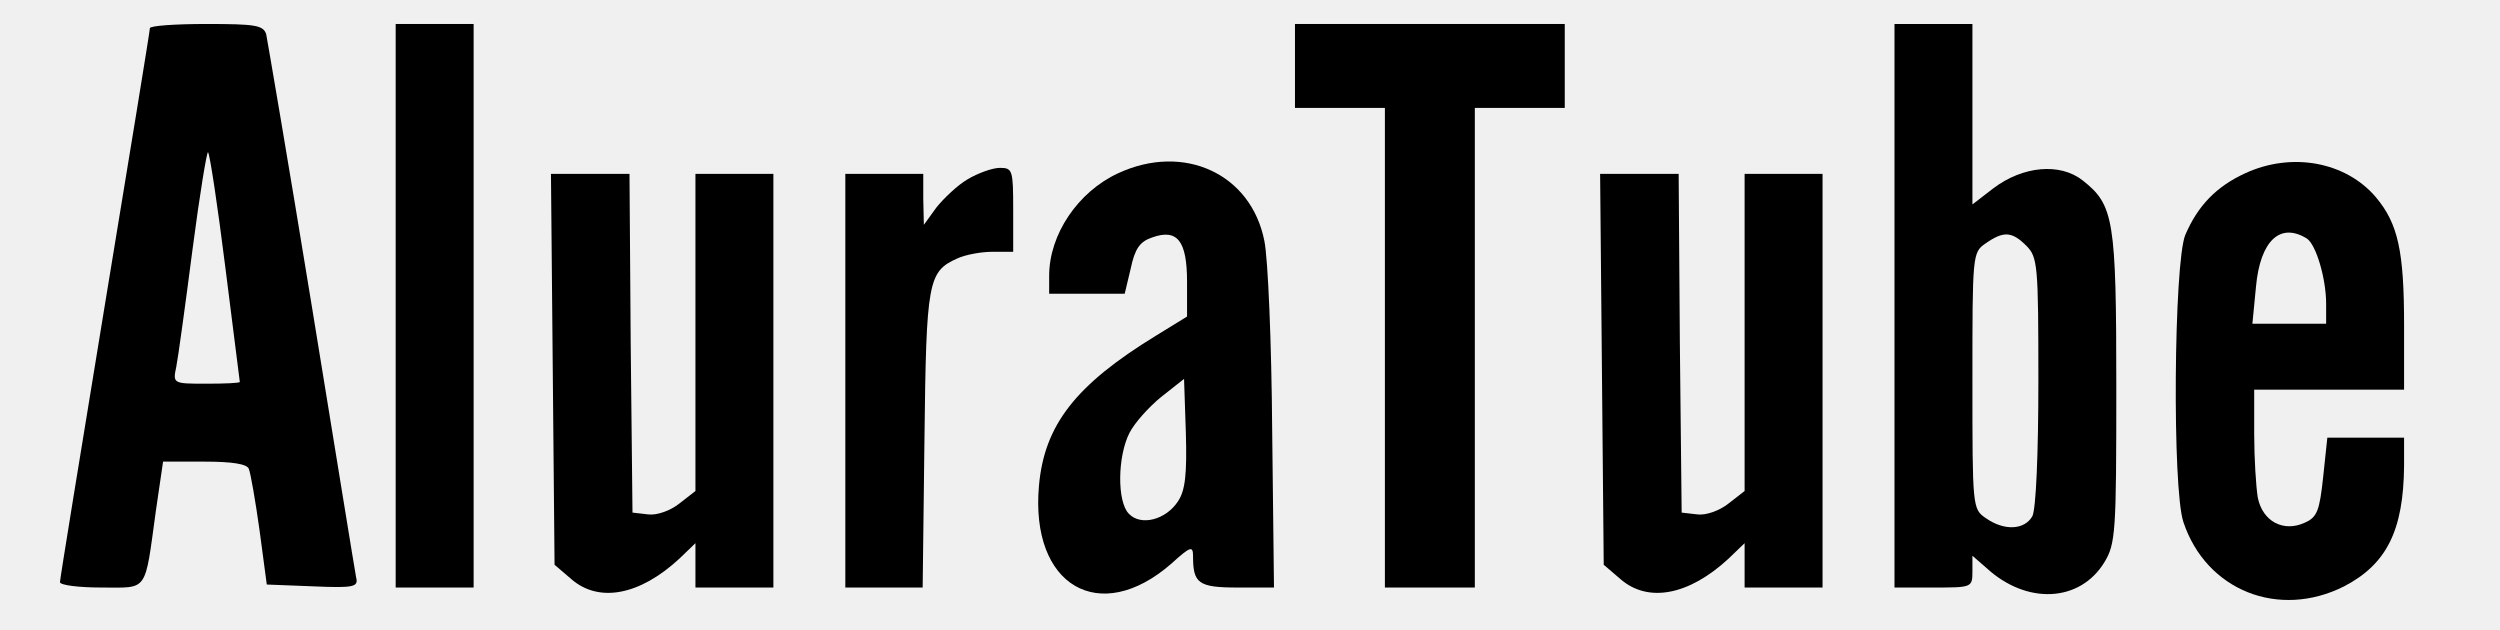
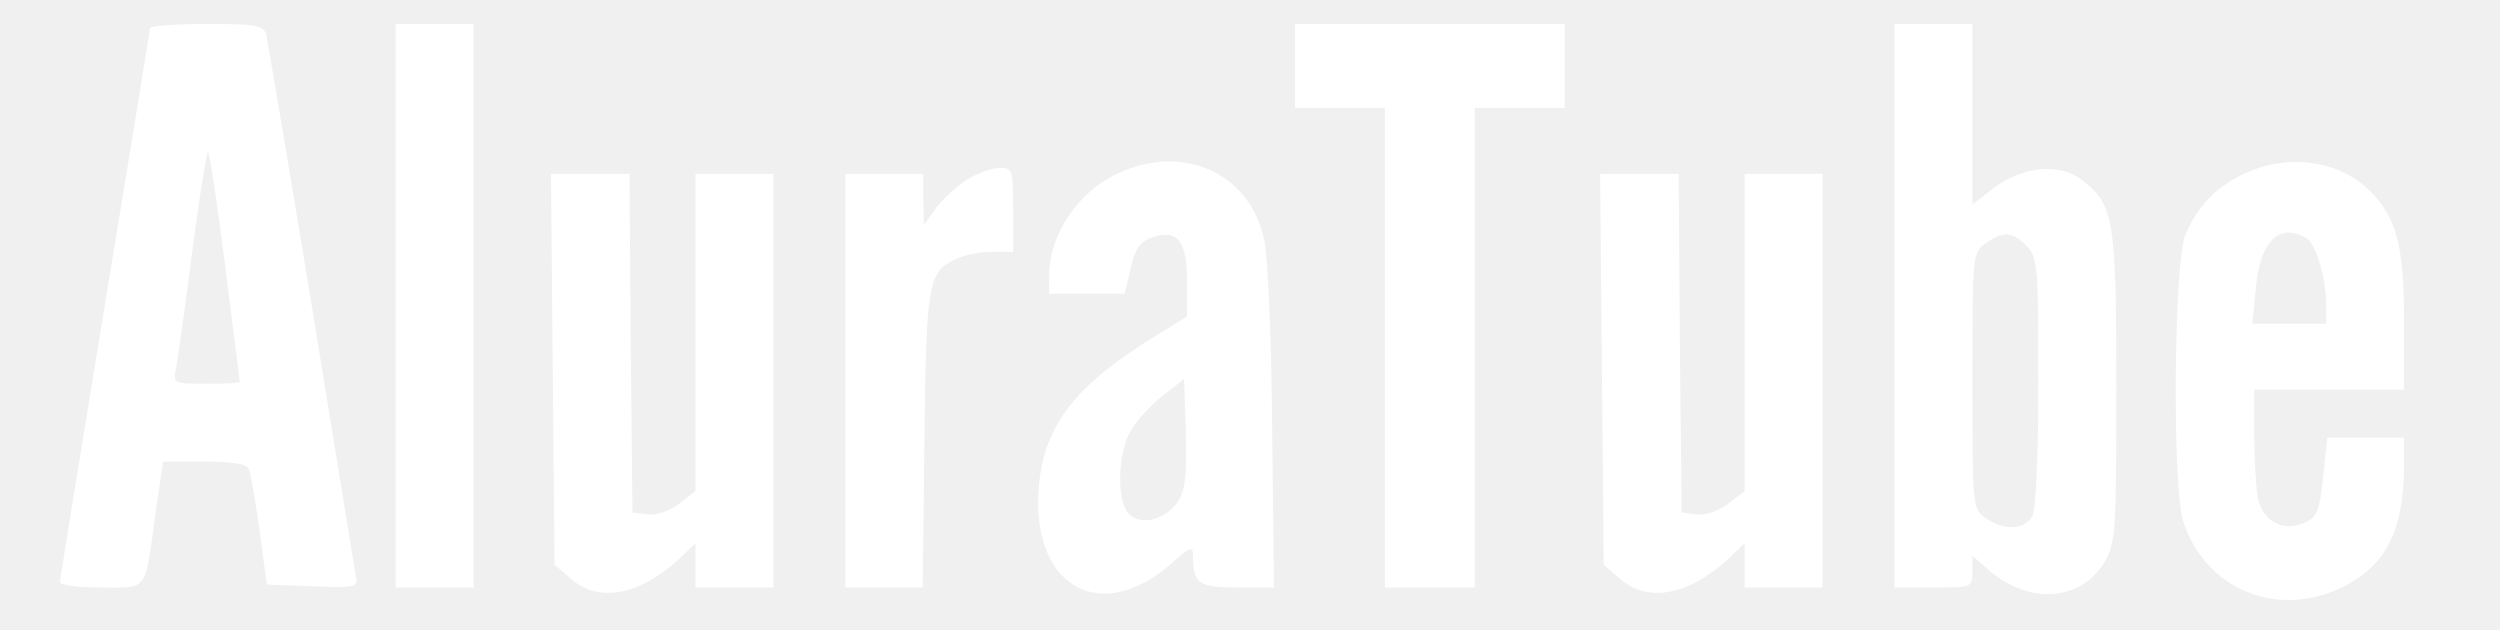
- <svg xmlns="http://www.w3.org/2000/svg" version="1.0" width="417pt" height="105pt" viewBox="0 0 417 105" preserveAspectRatio="xMidYMid meet">
-   <g transform="translate(0,105) scale(0.1,-0.1)" fill="#000000" stroke="none">
+ <svg xmlns="http://www.w3.org/2000/svg" version="1.0" width="417pt" height="105pt" viewBox="0 0 417 105" preserveAspectRatio="xMidYMid meet" fill="#fff">
+   <g transform="translate(0,105) scale(0.1,-0.1)" stroke="none">
    <path d="M250 1003 c0 -5 -34 -212 -75 -461 -41 -250 -75 -458 -75 -463 0 -5 31 -9 69 -9 79 0 72 -10 91 128 l12 82 69 0 c47 0 71 -4 74 -12 3 -7 11 -53 18 -103 l12 -90 77 -3 c69 -3 76 -1 72 15 -2 10 -35 214 -74 453 -39 239 -74 443 -76 453 -5 15 -18 17 -100 17 -52 0 -94 -3 -94 -7z m126 -400 c13 -103 24 -189 24 -190 0 -2 -25 -3 -56 -3 -55 0 -56 0 -50 28 3 15 15 102 27 195 12 92 24 165 26 163 3 -3 16 -89 29 -193z" />
    <path d="M660 540 l0 -470 65 0 65 0 0 470 0 470 -65 0 -65 0 0 -470z" />
    <path d="M2160 940 l0 -70 75 0 75 0 0 -400 0 -400 75 0 75 0 0 400 0 400 75 0 75 0 0 70 0 70 -225 0 -225 0 0 -70z" />
    <path d="M3160 540 l0 -470 65 0 c64 0 65 0 65 27 l0 26 23 -20 c67 -62 156 -58 197 9 19 31 20 51 20 291 0 281 -4 305 -56 346 -38 30 -100 24 -149 -13 l-35 -27 0 150 0 151 -65 0 -65 0 0 -470z m220 100 c19 -19 20 -33 20 -226 0 -122 -4 -213 -10 -225 -13 -23 -47 -25 -78 -3 -22 15 -22 19 -22 229 0 210 0 214 22 229 30 21 44 20 68 -4z" />
    <path d="M1865 761 c-67 -31 -115 -102 -115 -171 l0 -30 63 0 63 0 10 42 c7 33 15 45 36 52 42 15 58 -6 58 -74 l0 -58 -52 -32 c-134 -82 -186 -149 -195 -250 -15 -167 101 -235 221 -130 32 29 36 30 36 12 0 -45 9 -52 74 -52 l61 0 -3 262 c-1 145 -7 287 -13 316 -22 112 -134 164 -244 113z m100 -547 c-20 -31 -62 -42 -82 -21 -20 20 -19 96 1 135 8 16 32 43 53 60 l38 30 3 -90 c2 -69 -1 -96 -13 -114z" />
    <path d="M3745 761 c-48 -22 -79 -54 -100 -103 -19 -47 -22 -424 -3 -479 38 -114 159 -162 268 -107 71 37 99 93 100 201 l0 47 -64 0 -64 0 -7 -66 c-6 -56 -10 -67 -31 -76 -35 -16 -70 2 -78 42 -3 18 -6 66 -6 106 l0 74 125 0 125 0 0 108 c0 123 -10 169 -47 213 -50 59 -140 76 -218 40z m103 -109 c15 -10 32 -66 32 -109 l0 -33 -61 0 -62 0 6 62 c7 76 40 108 85 80z" />
    <path d="M1614 751 c-17 -10 -40 -32 -52 -47 l-21 -29 -1 43 0 42 -65 0 -65 0 0 -345 0 -345 64 0 65 0 3 248 c3 264 6 279 55 301 13 6 39 11 58 11 l35 0 0 70 c0 66 -1 70 -22 70 -13 0 -37 -9 -54 -19z" />
    <path d="M922 434 l3 -326 28 -24 c46 -40 114 -27 180 34 l27 26 0 -37 0 -37 65 0 65 0 0 345 0 345 -65 0 -65 0 0 -264 0 -265 -27 -21 c-15 -12 -38 -20 -52 -18 l-26 3 -3 283 -2 282 -66 0 -65 0 3 -326z" />
    <path d="M2672 434 l3 -326 28 -24 c46 -40 114 -27 180 34 l27 26 0 -37 0 -37 65 0 65 0 0 345 0 345 -65 0 -65 0 0 -264 0 -265 -27 -21 c-15 -12 -38 -20 -52 -18 l-26 3 -3 283 -2 282 -66 0 -65 0 3 -326z" />
  </g>
</svg>
